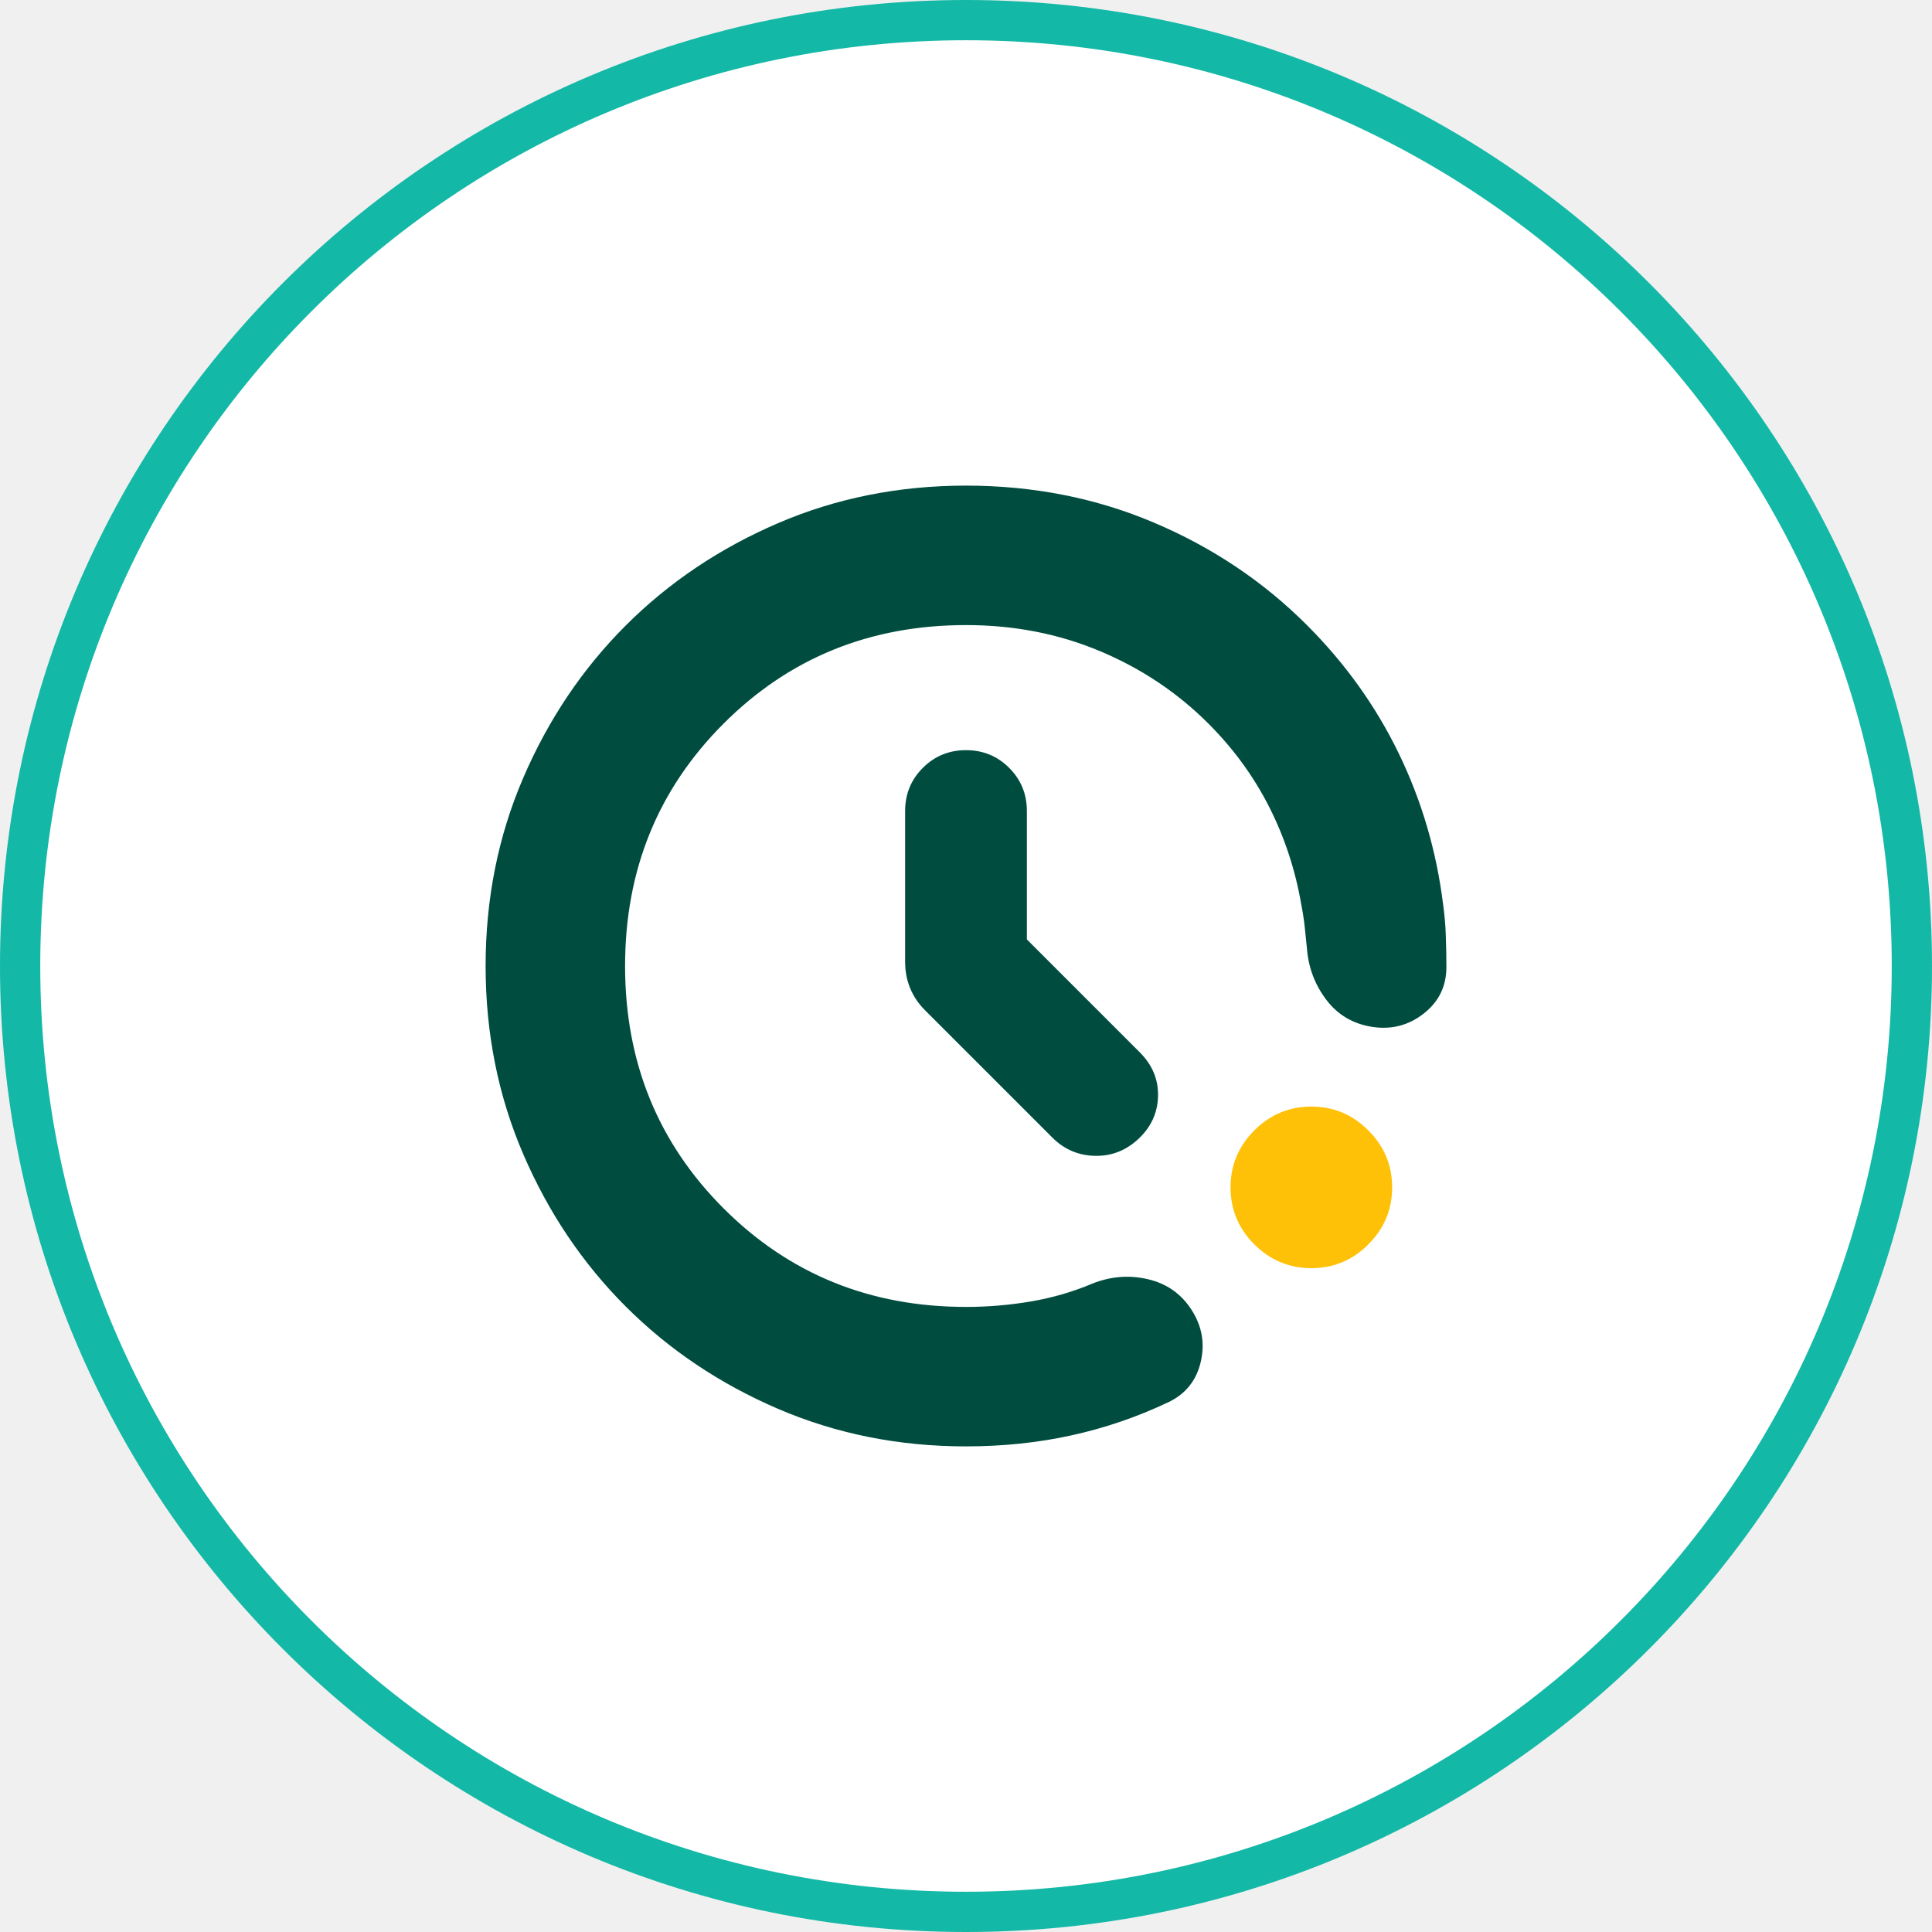
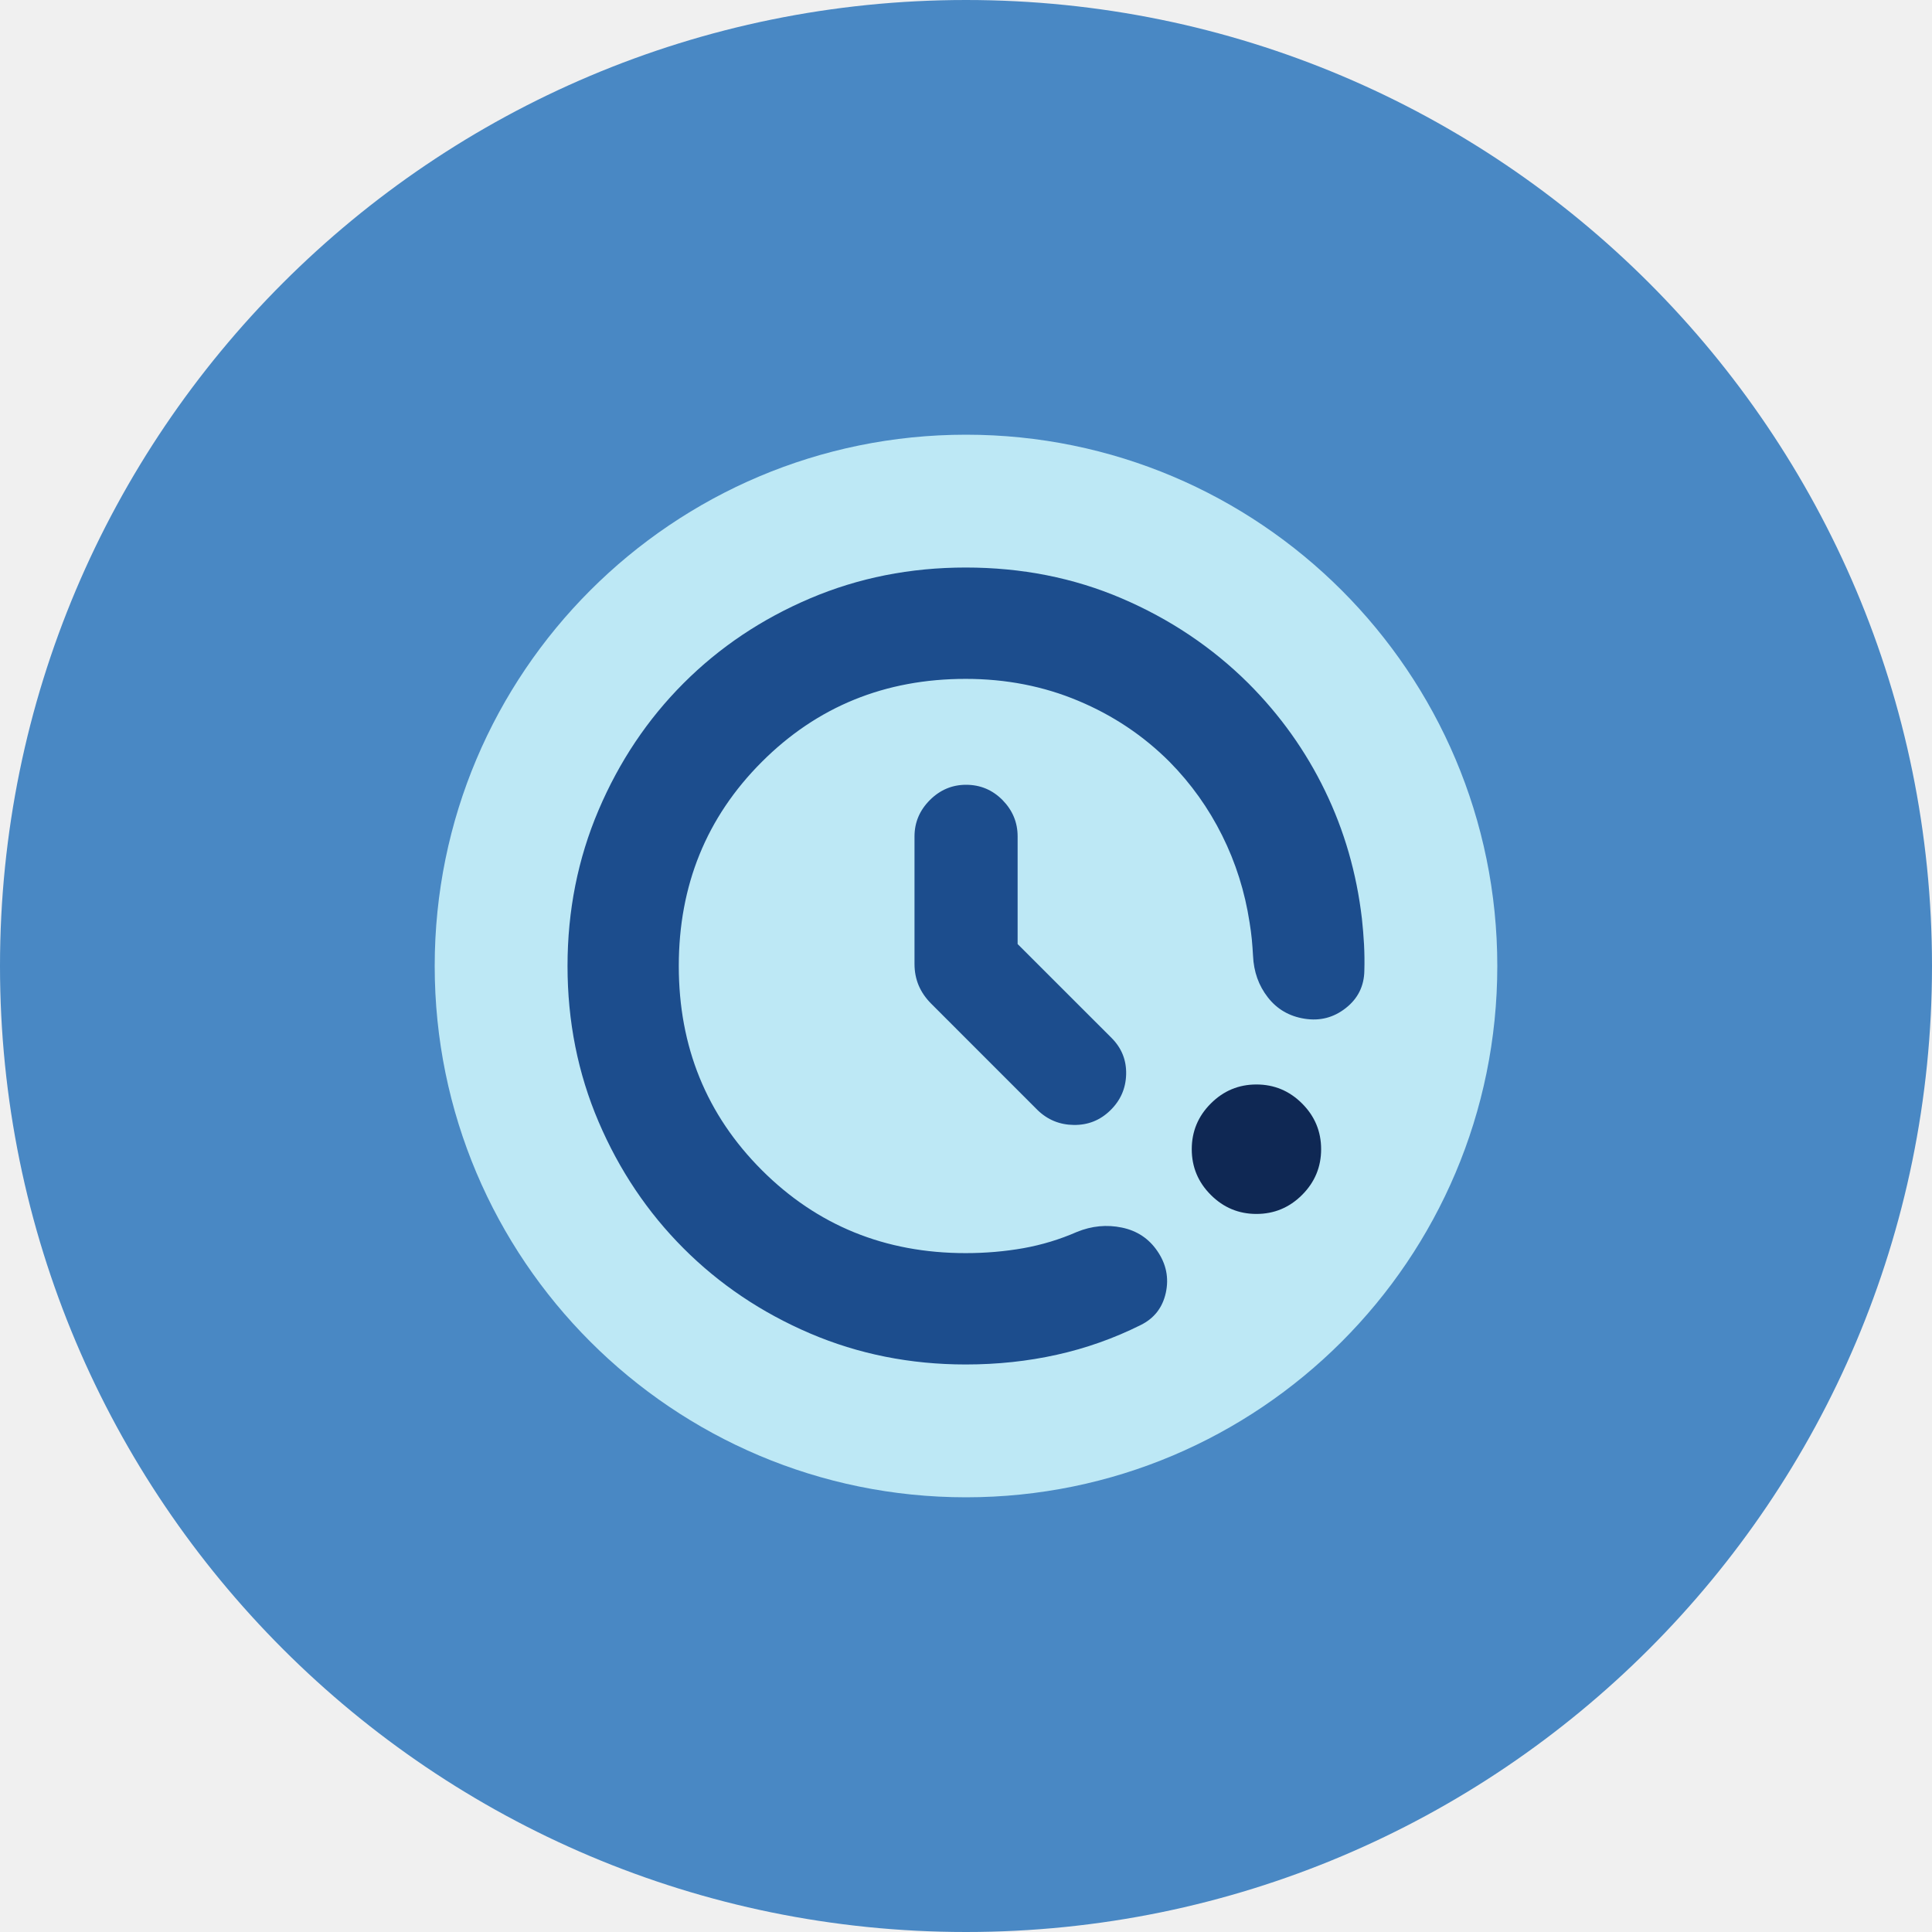
<svg xmlns="http://www.w3.org/2000/svg" width="512" height="512" viewBox="0 0 24 24" fill="none">
-   <circle cx="12" cy="12" r="12" fill="#14b8a6" />
-   <circle cx="12" cy="12" r="11.5" fill="#FFFFFF" />
+   <circle cx="12" cy="12" r="12" fill="#4988C4" />
  <g transform="translate(12 12) scale(0.55) translate(-12 -12)">
-     <path d="M12 22.85C10.483 22.85 9.067 22.567 7.75 22C6.433 21.433 5.287 20.663 4.312 19.688C3.337 18.712 2.567 17.567 2 16.25C1.433 14.933 1.15 13.517 1.15 12C1.15 10.483 1.433 9.067 2 7.75C2.567 6.433 3.337 5.287 4.312 4.312C5.287 3.337 6.433 2.567 7.75 2C9.067 1.433 10.483 1.15 12 1.15C13.517 1.15 14.933 1.429 16.25 1.988C17.567 2.546 18.717 3.317 19.7 4.3C20.567 5.167 21.258 6.133 21.775 7.2C22.292 8.267 22.625 9.4 22.775 10.6C22.808 10.833 22.829 11.071 22.837 11.312C22.846 11.554 22.85 11.792 22.85 12.025C22.85 12.458 22.679 12.808 22.337 13.075C21.996 13.342 21.608 13.442 21.175 13.375C20.742 13.308 20.396 13.104 20.137 12.762C19.879 12.421 19.733 12.033 19.7 11.6C19.683 11.433 19.667 11.271 19.65 11.113C19.633 10.954 19.608 10.792 19.575 10.625C19.442 9.842 19.2 9.104 18.85 8.412C18.5 7.721 18.042 7.092 17.475 6.525C16.775 5.825 15.958 5.279 15.025 4.888C14.092 4.496 13.083 4.3 12 4.3C9.833 4.3 8.008 5.042 6.525 6.525C5.042 8.008 4.3 9.833 4.3 12C4.3 14.167 5.042 15.992 6.525 17.475C8.008 18.958 9.833 19.7 12 19.7C12.5 19.7 12.992 19.658 13.475 19.575C13.958 19.492 14.417 19.358 14.85 19.175C15.267 19.008 15.688 18.975 16.113 19.075C16.538 19.175 16.867 19.408 17.1 19.775C17.333 20.142 17.4 20.533 17.3 20.95C17.2 21.367 16.958 21.667 16.575 21.85C15.875 22.183 15.146 22.433 14.387 22.6C13.629 22.767 12.833 22.85 12 22.85Z" fill="#004d40" />
-     <path d="M18.512 18.288C18.871 18.646 19.3 18.825 19.8 18.825C20.3 18.825 20.729 18.646 21.087 18.288C21.446 17.929 21.625 17.5 21.625 17C21.625 16.5 21.446 16.071 21.087 15.713C20.729 15.354 20.3 15.175 19.8 15.175C19.3 15.175 18.871 15.354 18.512 15.713C18.154 16.071 17.975 16.5 17.975 17C17.975 17.5 18.154 17.929 18.512 18.288Z" fill="#ffc107" />
-     <path d="M15.925 13.95L13.375 11.4V8.5C13.375 8.117 13.242 7.792 12.975 7.525C12.708 7.258 12.383 7.125 12 7.125C11.617 7.125 11.292 7.258 11.025 7.525C10.758 7.792 10.625 8.117 10.625 8.5V11.9C10.625 12.117 10.662 12.317 10.738 12.5C10.812 12.683 10.925 12.85 11.075 13L13.95 15.875C14.217 16.142 14.537 16.279 14.912 16.288C15.287 16.296 15.617 16.167 15.9 15.9C16.183 15.633 16.329 15.312 16.337 14.938C16.346 14.562 16.208 14.233 15.925 13.95Z" fill="#004d40" />
+     <path d="M12 12m-12 0a12 12 0 1 1 24 0a12 12 0 1 1 -24 0" fill="#BDE8F5" />
+     <path d="M11.993 21C10.743 21 9.572 20.766 8.479 20.299C7.386 19.831 6.433 19.191 5.62 18.377C4.808 17.564 4.168 16.611 3.701 15.517C3.234 14.423 3 13.251 3 12C3 10.749 3.234 9.576 3.701 8.479C4.168 7.382 4.808 6.427 5.62 5.614C6.433 4.8 7.386 4.162 8.479 3.697C9.572 3.232 10.743 3 11.993 3C13.256 3 14.431 3.232 15.517 3.697C16.603 4.162 17.556 4.8 18.375 5.612C19.096 6.333 19.673 7.143 20.108 8.041C20.544 8.939 20.822 9.901 20.942 10.929C20.963 11.122 20.979 11.316 20.99 11.513C21 11.71 21.003 11.908 20.997 12.108C20.991 12.455 20.851 12.736 20.578 12.95C20.305 13.165 19.996 13.246 19.649 13.191C19.303 13.137 19.026 12.976 18.818 12.709C18.61 12.443 18.499 12.13 18.483 11.77C18.476 11.637 18.466 11.512 18.455 11.393C18.443 11.275 18.427 11.149 18.405 11.017C18.299 10.322 18.092 9.667 17.785 9.051C17.478 8.435 17.083 7.881 16.599 7.39C16.009 6.799 15.321 6.339 14.535 6.01C13.75 5.68 12.902 5.515 11.993 5.515C10.172 5.515 8.637 6.141 7.387 7.391C6.138 8.641 5.513 10.178 5.513 12C5.513 13.822 6.138 15.359 7.387 16.609C8.637 17.859 10.172 18.485 11.993 18.485C12.445 18.485 12.88 18.447 13.298 18.373C13.715 18.298 14.118 18.176 14.506 18.006C14.84 17.87 15.179 17.837 15.521 17.908C15.863 17.979 16.13 18.156 16.323 18.44C16.523 18.732 16.586 19.045 16.513 19.381C16.439 19.717 16.249 19.96 15.944 20.11C15.342 20.41 14.712 20.634 14.053 20.78C13.395 20.927 12.708 21 11.993 21ZM13.166 11.504L15.287 13.624C15.515 13.852 15.625 14.126 15.617 14.446C15.609 14.766 15.489 15.039 15.255 15.265C15.028 15.485 14.755 15.594 14.435 15.59C14.116 15.586 13.843 15.474 13.616 15.254L11.21 12.847C11.086 12.722 10.993 12.586 10.93 12.437C10.868 12.288 10.837 12.127 10.837 11.954V9.073C10.837 8.757 10.953 8.484 11.183 8.253C11.413 8.023 11.686 7.907 12.001 7.907C12.324 7.907 12.599 8.023 12.826 8.253C13.052 8.484 13.166 8.757 13.166 9.073V11.504Z" fill="#1C4D8D" />
+     <path d="M17.529 17.17C17.816 17.457 18.159 17.6 18.56 17.6C18.96 17.6 19.304 17.457 19.591 17.17C19.878 16.883 20.021 16.539 20.021 16.138C20.021 15.737 19.878 15.393 19.591 15.106C19.304 14.819 18.96 14.676 18.56 14.676C18.159 14.676 17.816 14.819 17.529 15.106C17.242 15.393 17.099 15.737 17.099 16.138C17.099 16.539 17.242 16.883 17.529 17.17Z" fill="#0F2854" />
  </g>
</svg>
